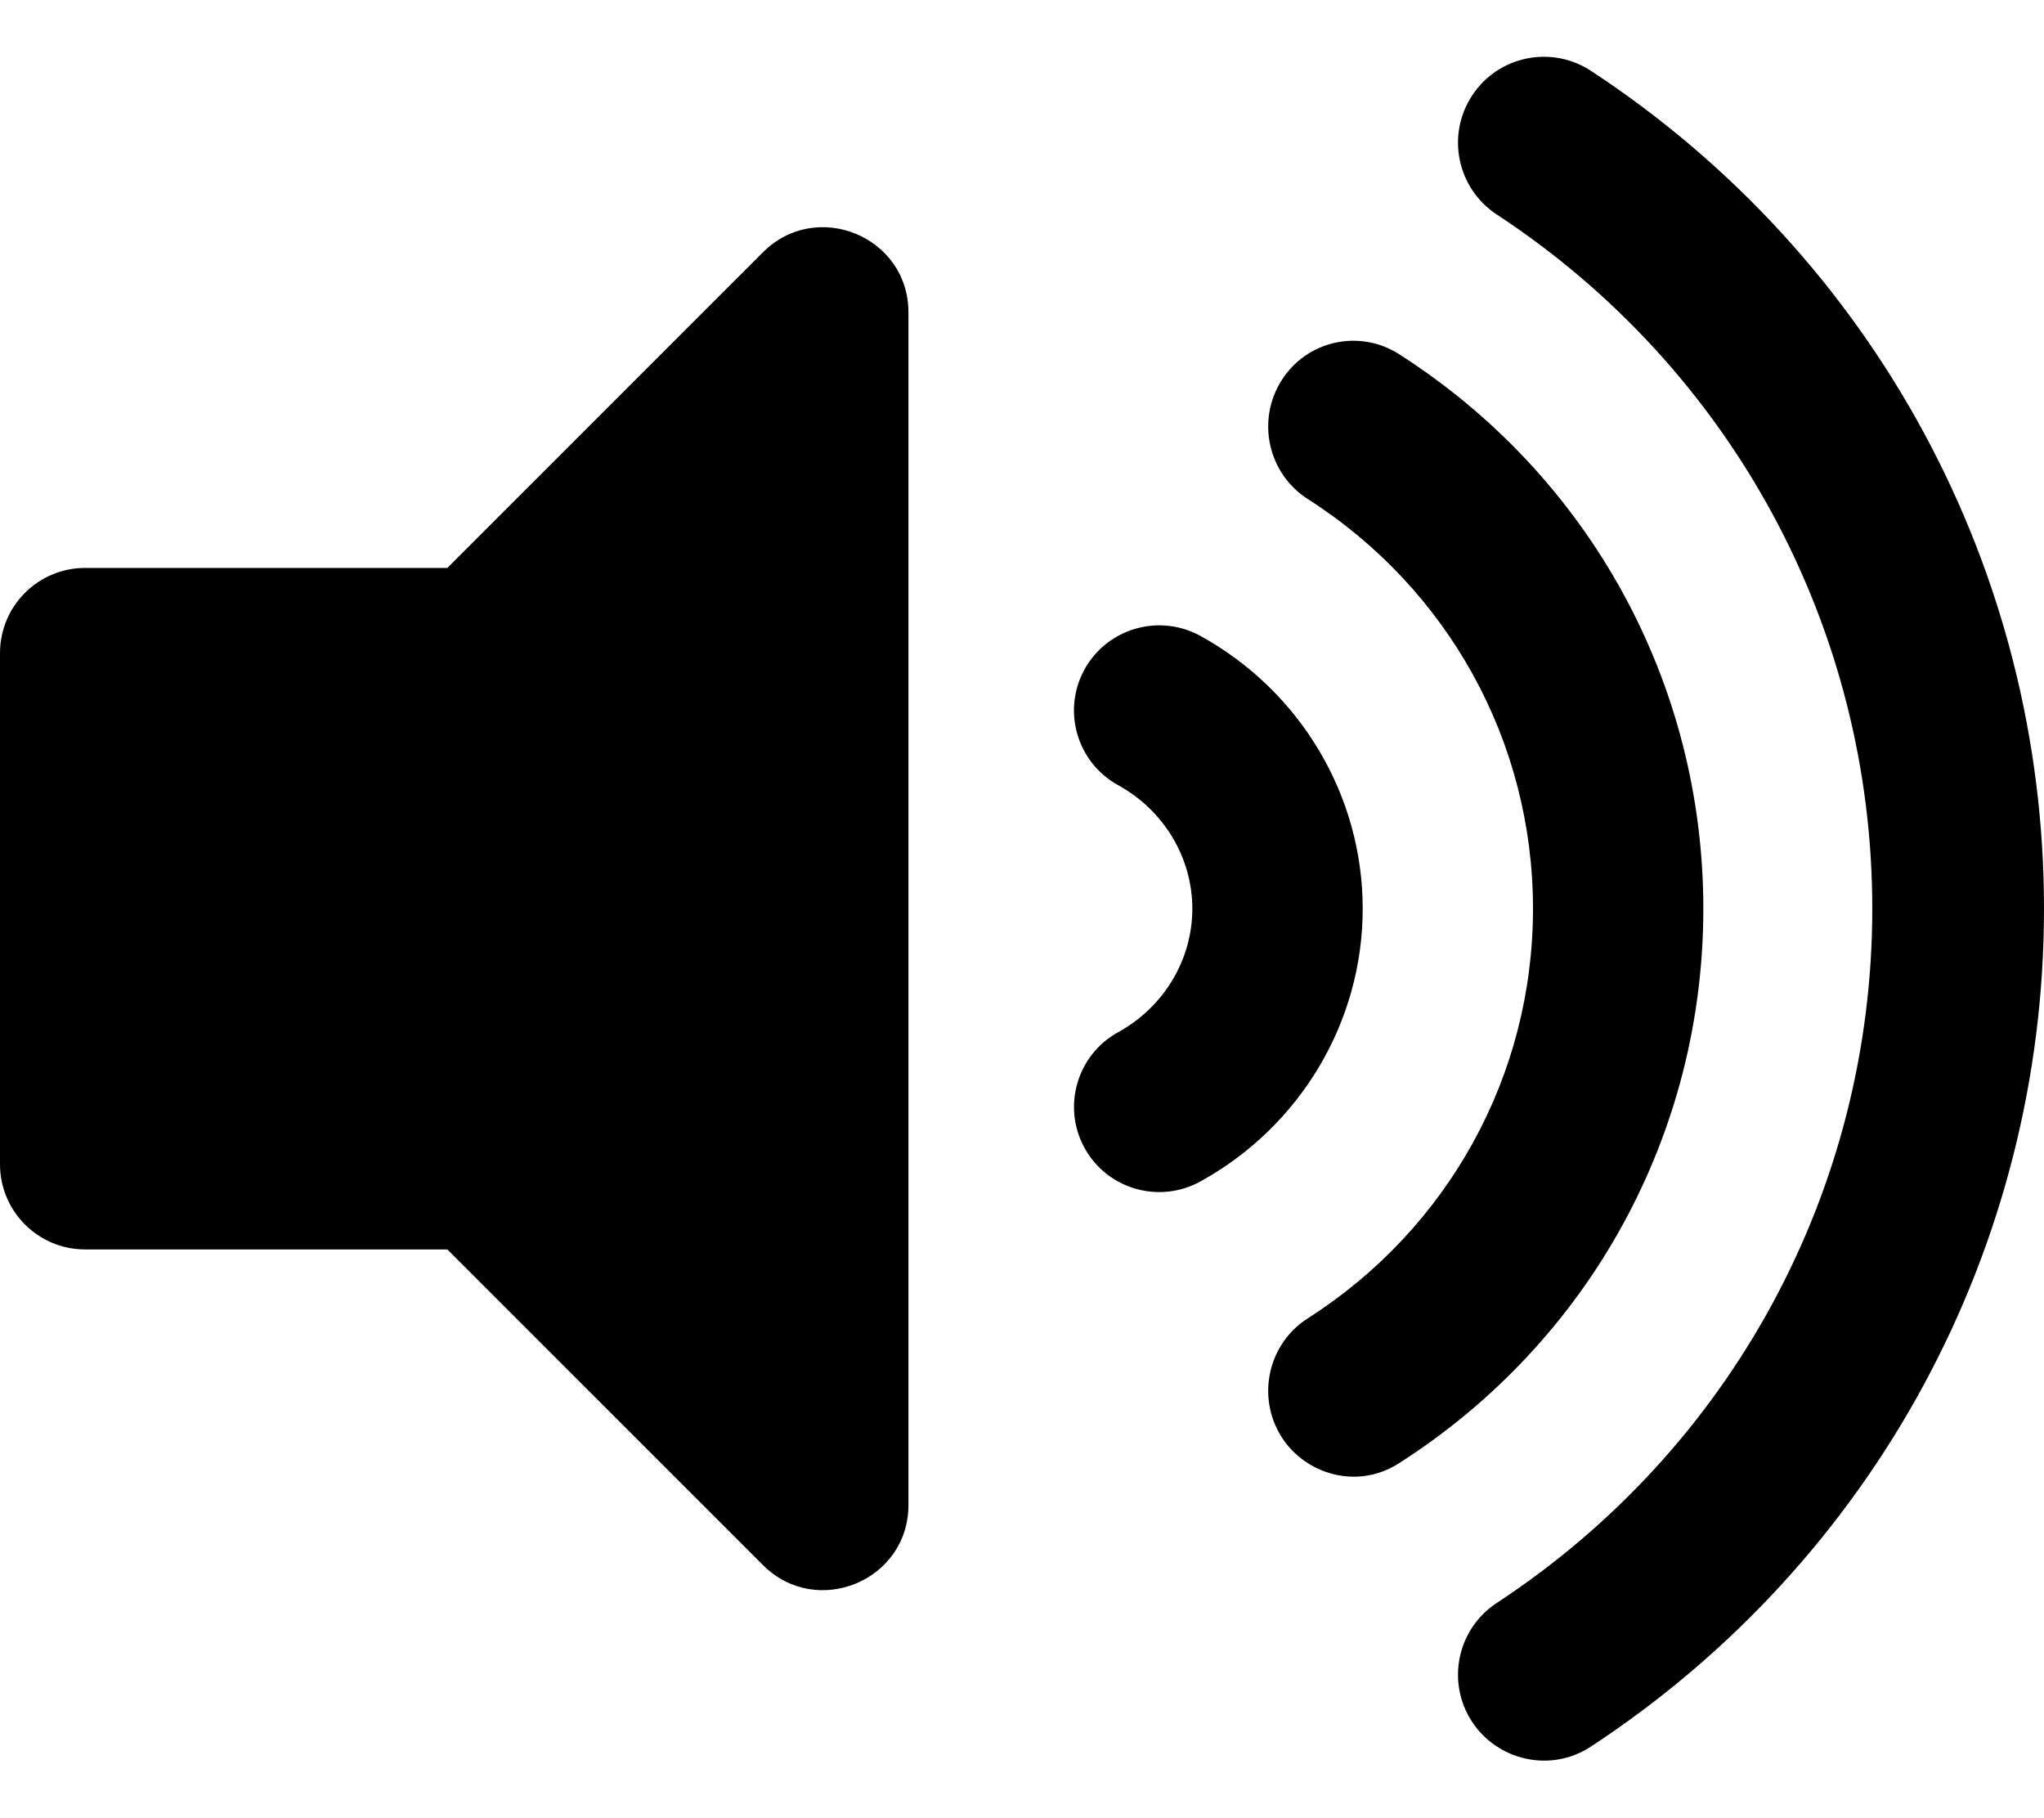
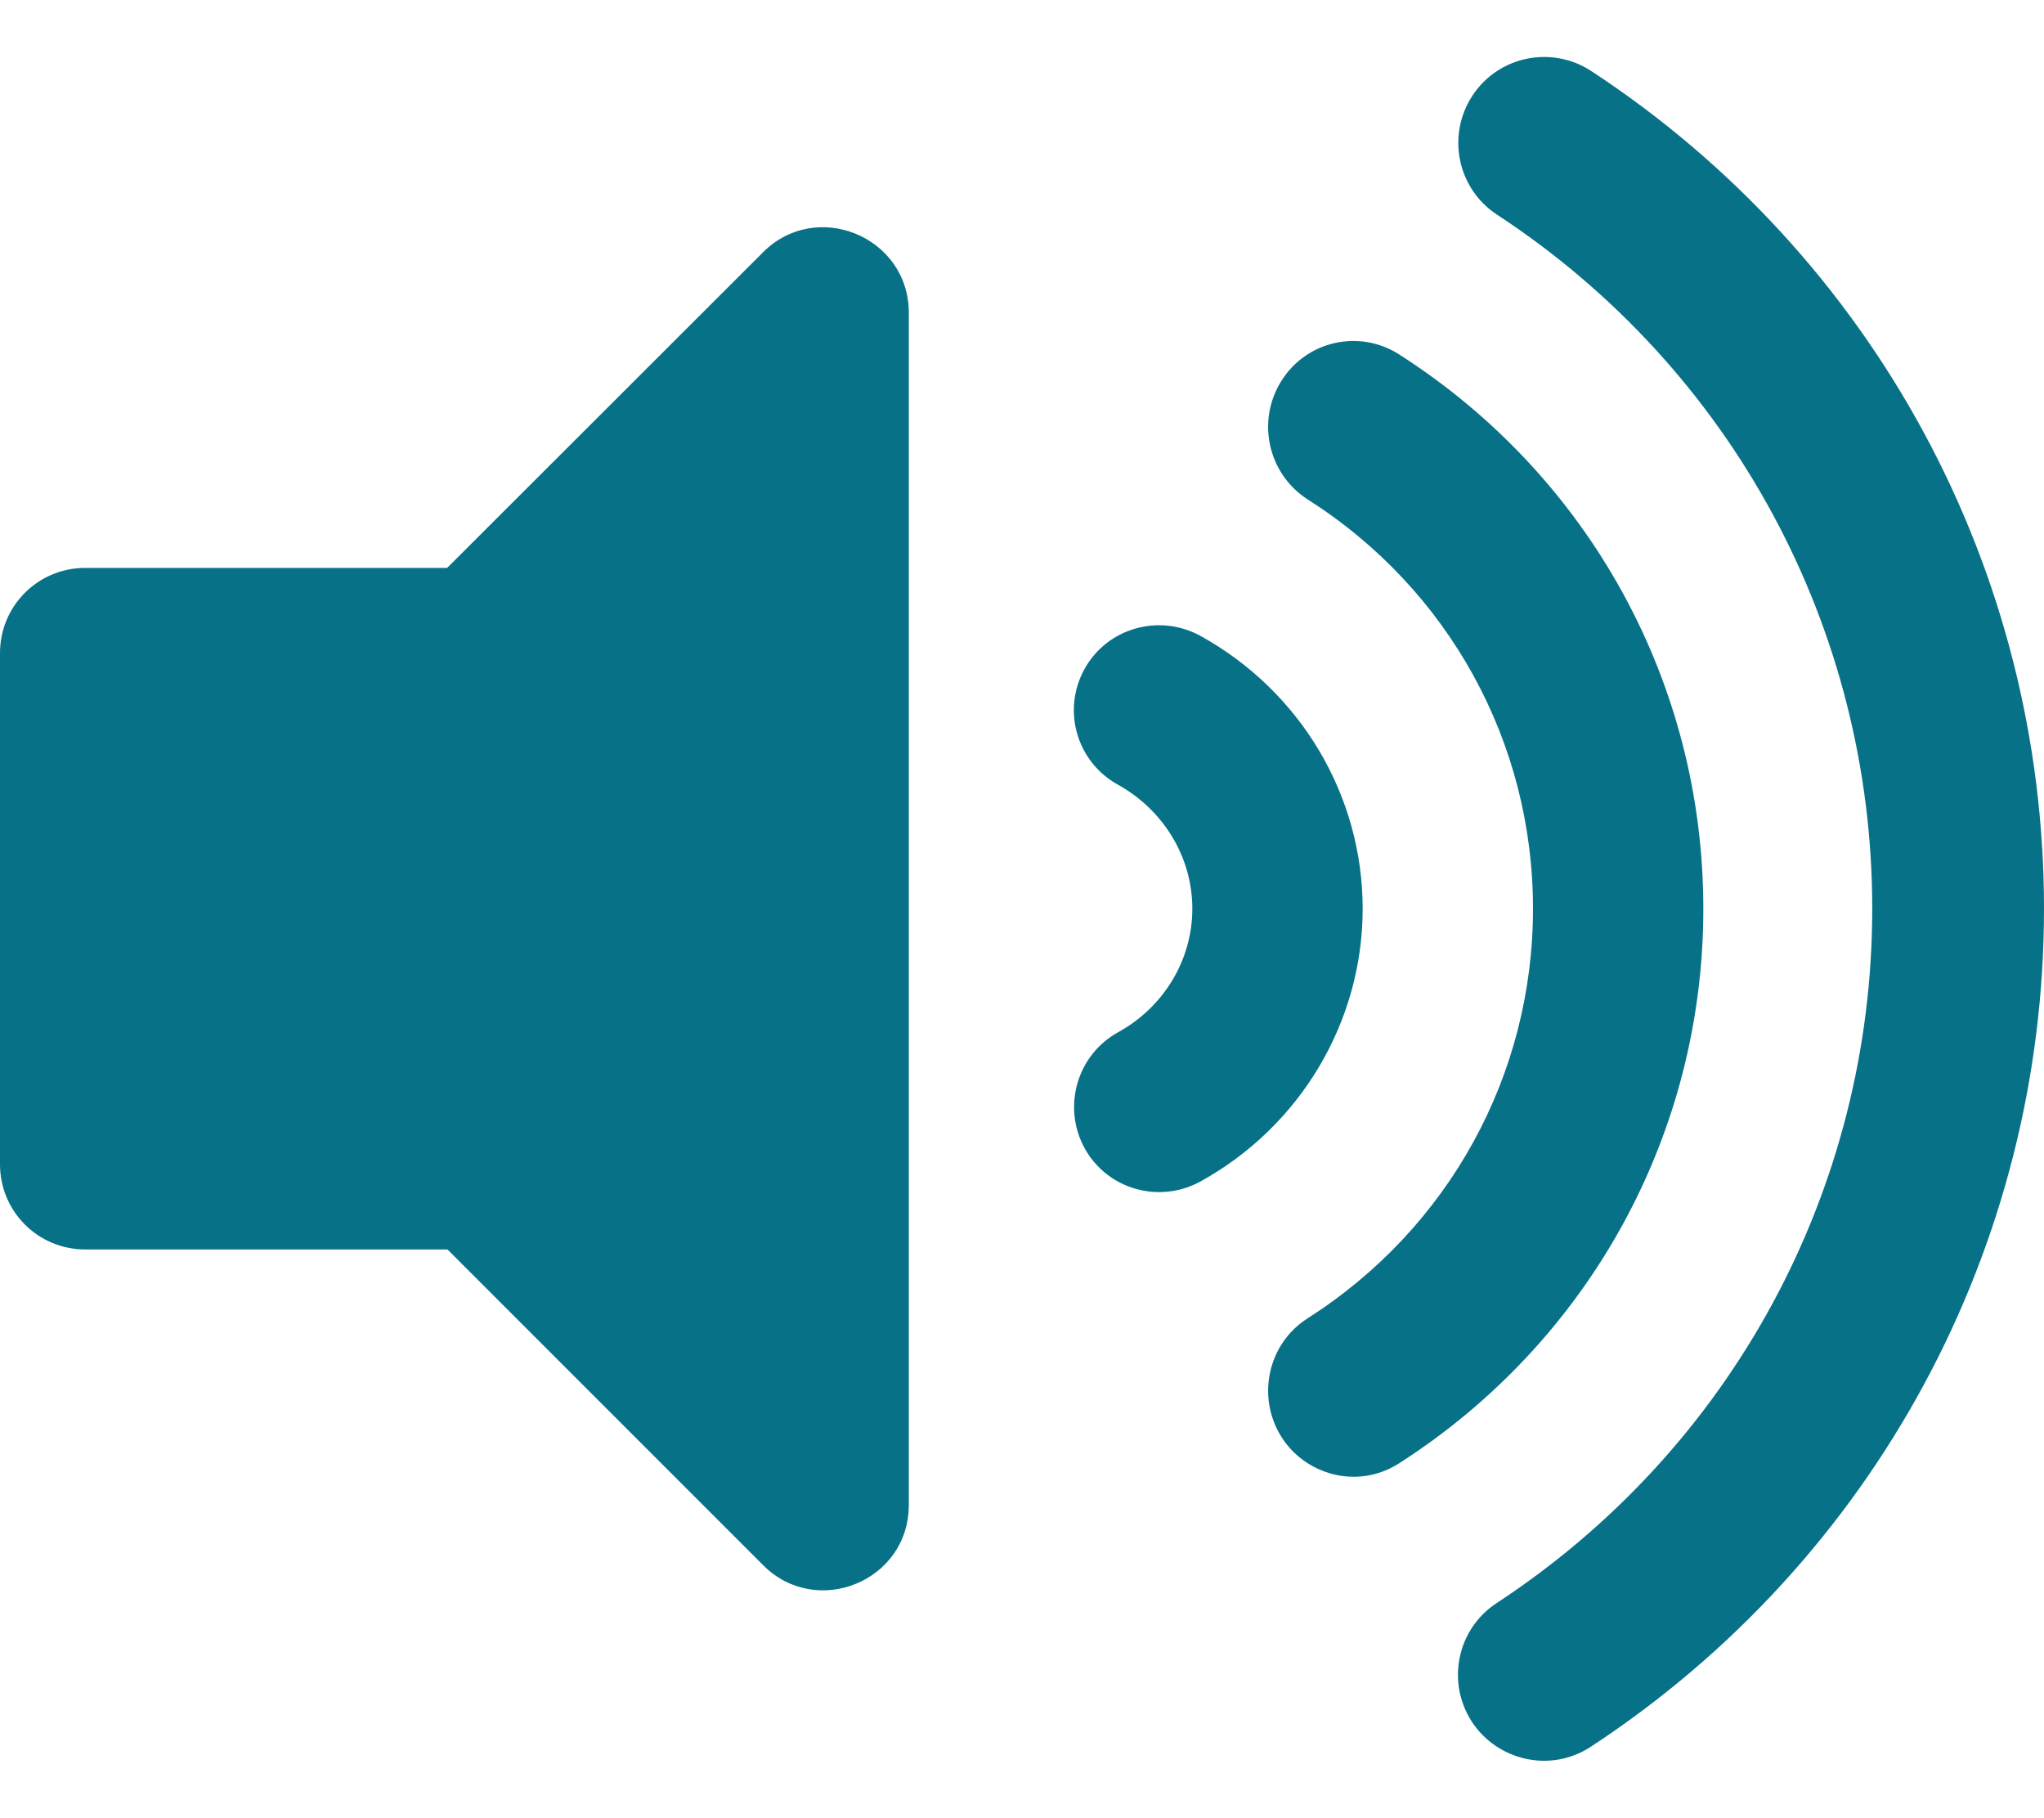
- <svg xmlns="http://www.w3.org/2000/svg" aria-hidden="true" focusable="false" data-prefix="fas" data-icon="volume-up" class="svg-inline--fa fa-volume-up fa-w-18" role="img" viewBox="0 0 576 512">
-   <path fill="currentColor" d="M215.03 71.05L126.06 160H24c-13.26 0-24 10.74-24 24v144c0 13.25 10.74 24 24 24h102.06l88.97 88.95c15.03 15.03 40.97 4.47 40.97-16.97V88.02c0-21.46-25.96-31.98-40.97-16.97zm233.32-51.08c-11.17-7.33-26.18-4.24-33.51 6.95-7.34 11.17-4.22 26.18 6.95 33.51 66.27 43.49 105.82 116.6 105.82 195.58 0 78.98-39.55 152.09-105.82 195.58-11.17 7.32-14.29 22.34-6.95 33.5 7.04 10.71 21.93 14.56 33.51 6.95C528.27 439.58 576 351.33 576 256S528.27 72.43 448.35 19.97zM480 256c0-63.53-32.06-121.94-85.77-156.24-11.19-7.14-26.03-3.82-33.12 7.46s-3.78 26.21 7.41 33.36C408.27 165.97 432 209.11 432 256s-23.73 90.03-63.48 115.42c-11.19 7.14-14.5 22.07-7.41 33.36 6.51 10.36 21.12 15.14 33.12 7.46C447.94 377.94 480 319.54 480 256zm-141.77-76.87c-11.58-6.33-26.19-2.16-32.61 9.45-6.39 11.61-2.16 26.2 9.45 32.61C327.98 228.28 336 241.63 336 256c0 14.38-8.02 27.72-20.92 34.81-11.61 6.41-15.84 21-9.45 32.61 6.43 11.66 21.05 15.8 32.61 9.45 28.23-15.55 45.77-45 45.77-76.88s-17.54-61.32-45.78-76.86z" />
+ <svg xmlns="http://www.w3.org/2000/svg" version="1.1" id="Layer_1" focusable="false" x="0px" y="0px" viewBox="0 0 576 512" style="enable-background:new 0 0 576 512;" xml:space="preserve">
+   <style type="text/css">
+ 	.st0{fill:#077187;}
+ </style>
+   <path class="st0" d="M215,71.1l-89,88.9H24c-13.3,0-24,10.7-24,24v144c0,13.3,10.7,24,24,24h102.1l89,89c15,15,41,4.5,41-17V88  C256,66.6,230,56,215,71.1z M448.4,20c-11.2-7.3-26.2-4.2-33.5,7c-7.3,11.2-4.2,26.2,7,33.5C488.1,103.9,527.6,177,527.6,256  s-39.5,152.1-105.8,195.6c-11.2,7.3-14.3,22.3-7,33.5c7,10.7,21.9,14.6,33.5,7C528.3,439.6,576,351.3,576,256S528.3,72.4,448.4,20z   M480,256c0-63.5-32.1-121.9-85.8-156.2c-11.2-7.1-26-3.8-33.1,7.5s-3.8,26.2,7.4,33.4C408.3,166,432,209.1,432,256  s-23.7,90-63.5,115.4c-11.2,7.1-14.5,22.1-7.4,33.4c6.5,10.4,21.1,15.1,33.1,7.5C447.9,377.9,480,319.5,480,256z M338.2,179.1  c-11.6-6.3-26.2-2.2-32.6,9.4c-6.4,11.6-2.2,26.2,9.5,32.6C328,228.3,336,241.6,336,256c0,14.4-8,27.7-20.9,34.8  c-11.6,6.4-15.8,21-9.5,32.6c6.4,11.7,21,15.8,32.6,9.5c28.2-15.5,45.8-45,45.8-76.9S366.5,194.7,338.2,179.1L338.2,179.1z" />
</svg>
